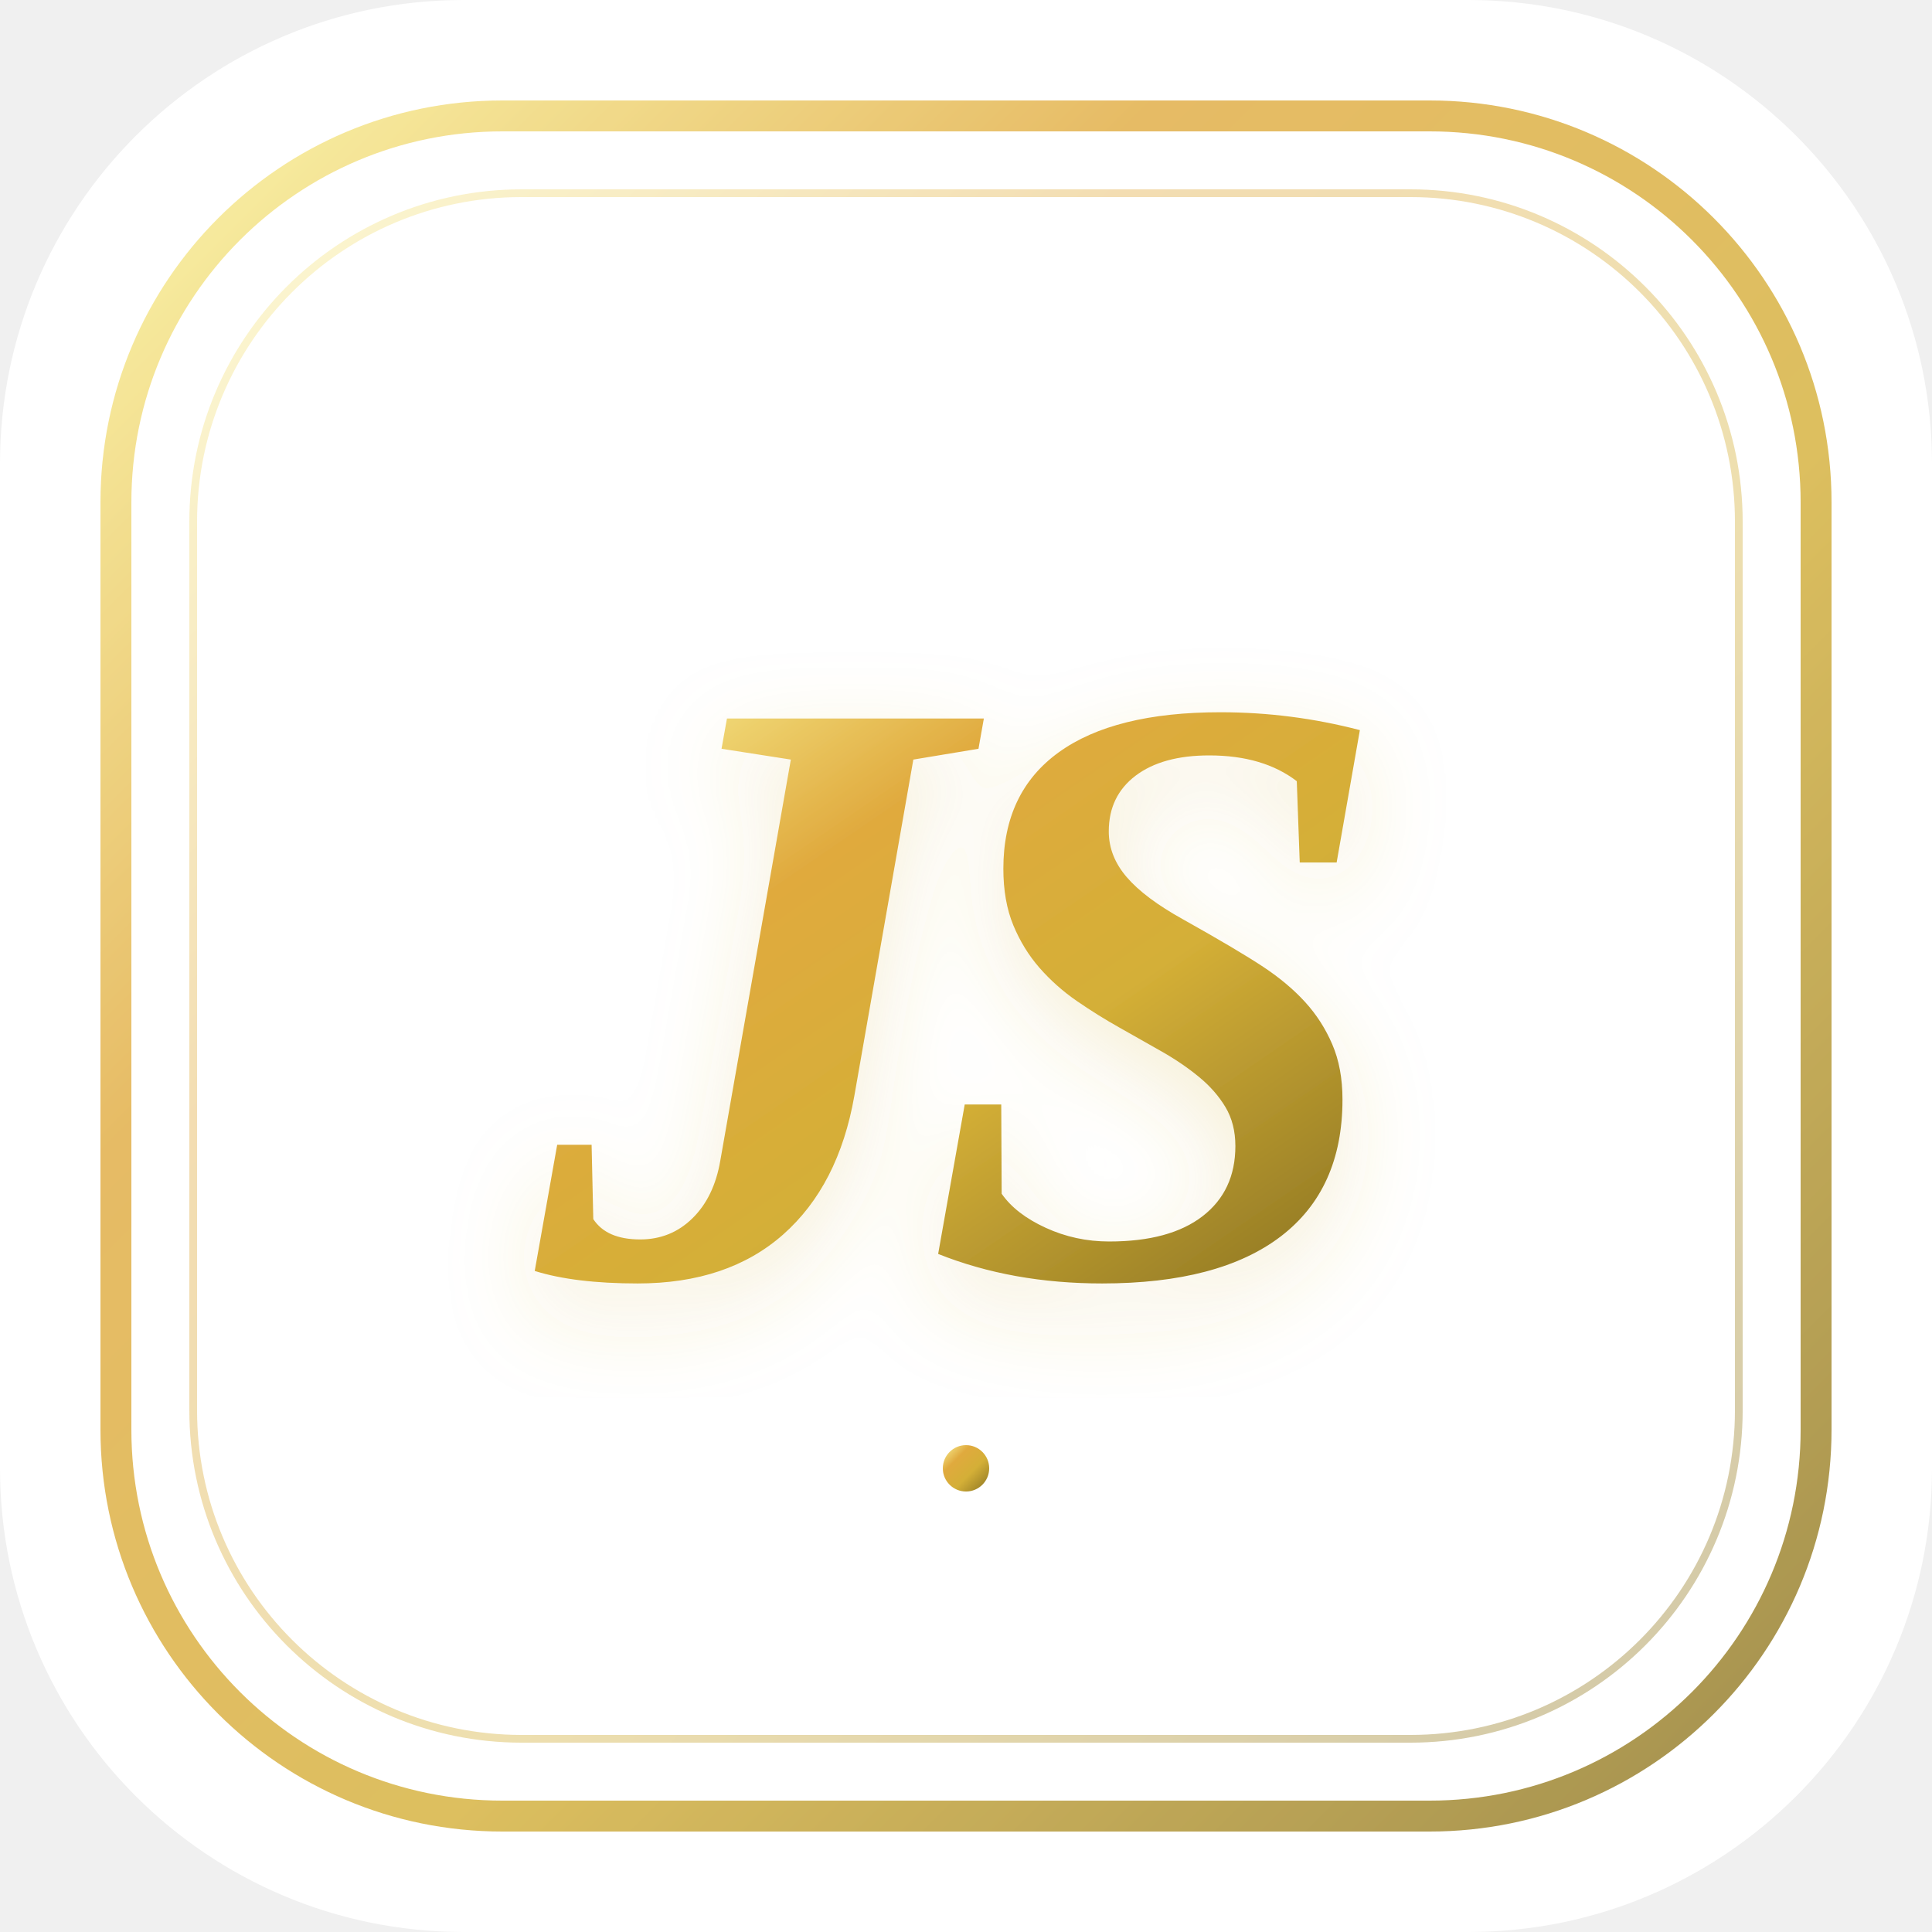
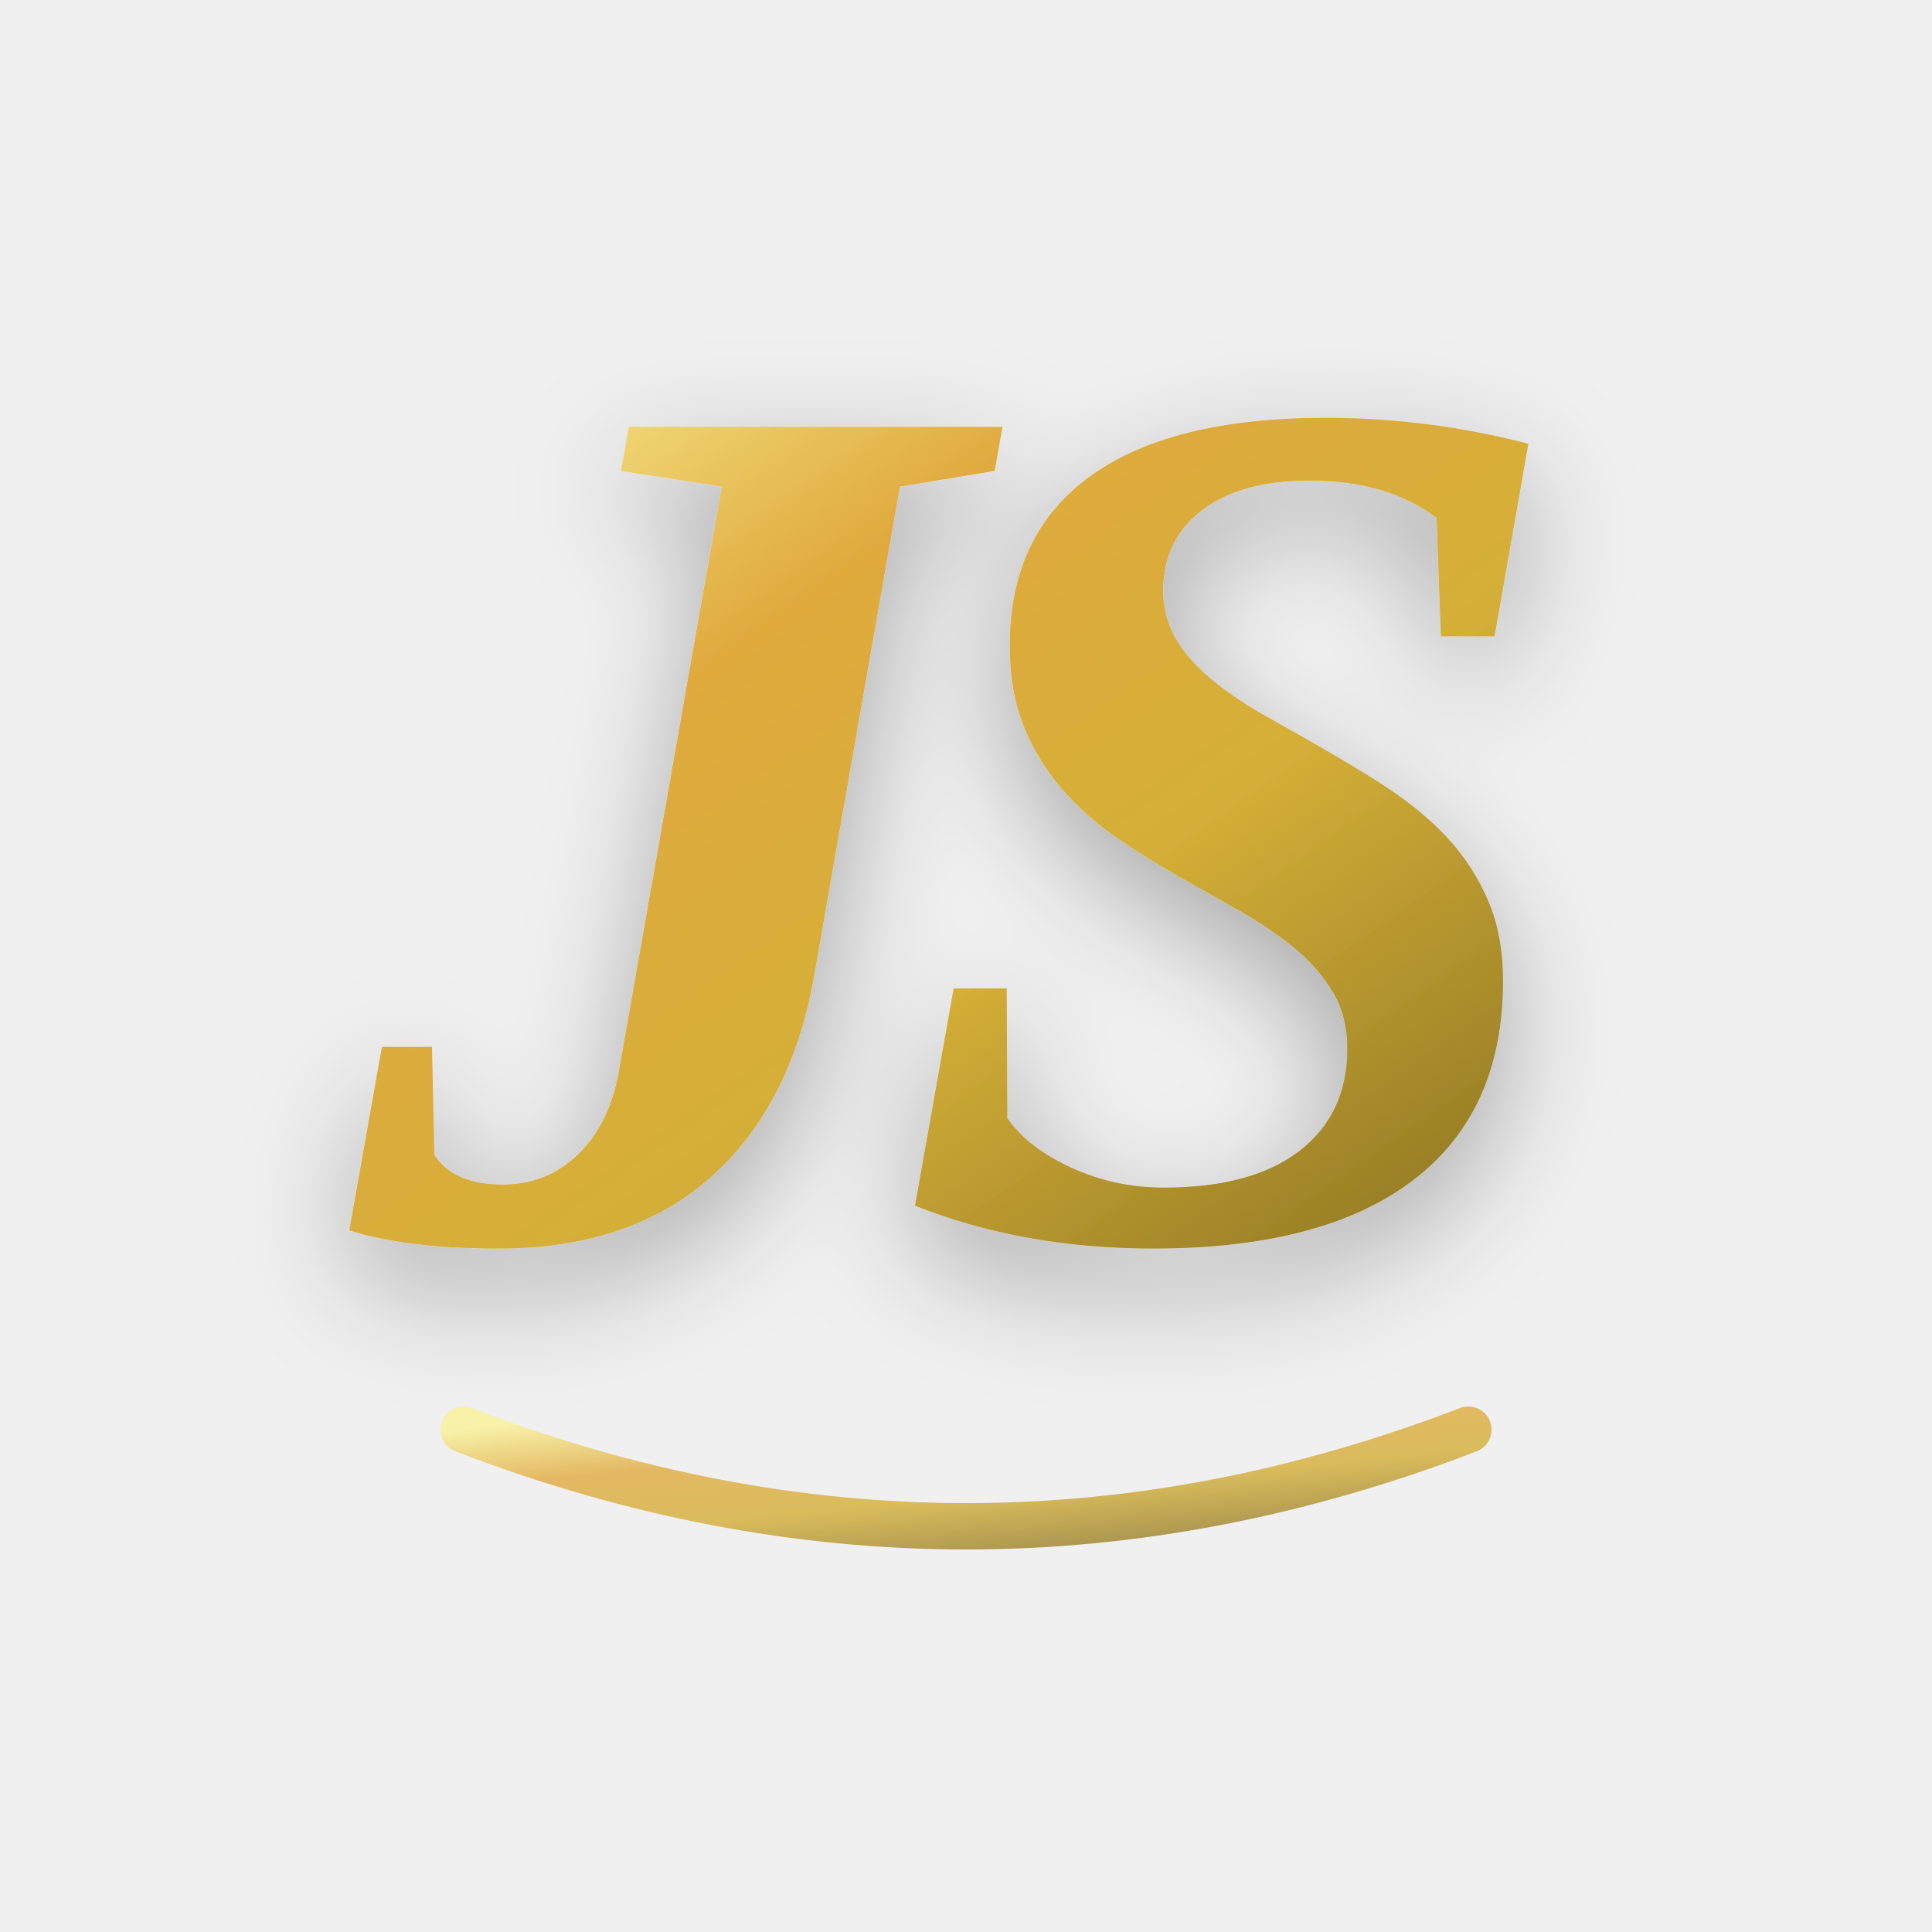
<svg xmlns="http://www.w3.org/2000/svg" viewBox="0 0 500 500" width="100%" height="100%">
  <defs>
    <linearGradient id="goldGradient" x1="0%" y1="0%" x2="100%" y2="100%">
      <stop offset="0%" stop-color="#F9F295" />
      <stop offset="30%" stop-color="#E0AA3E" />
      <stop offset="60%" stop-color="#d4af37" />
      <stop offset="100%" stop-color="#8a7322" />
    </linearGradient>
-     <filter id="softShadow" x="-20%" y="-20%" width="140%" height="140%">
-       <feDropShadow dx="0" dy="8" stdDeviation="12" flood-color="#d4af37" flood-opacity="0.2" />
+     <filter id="textDepth" x="-20%" y="-20%" width="140%" height="140%">
+       <feDropShadow dx="0" dy="10" stdDeviation="15" flood-color="#000000" flood-opacity="0.3" />
    </filter>
  </defs>
-   <rect width="500" height="500" rx="120" fill="#ffffff" />
-   <rect x="30" y="30" width="440" height="440" rx="100" fill="none" stroke="url(#goldGradient)" stroke-width="8" opacity="0.8" />
-   <rect x="50" y="50" width="400" height="400" rx="85" fill="none" stroke="url(#goldGradient)" stroke-width="2" opacity="0.4" />
-   <g filter="url(#softShadow)">
-     <text x="250" y="330" font-family="Georgia, 'Times New Roman', serif" font-size="220" font-weight="900" font-style="italic" letter-spacing="-10" text-anchor="middle" fill="url(#goldGradient)">
+   <g filter="url(#textDepth)">
+     <text x="250" y="320" font-family="Georgia, 'Times New Roman', serif" font-size="320" font-weight="900" font-style="italic" letter-spacing="-20" text-anchor="middle" fill="url(#goldGradient)">
      JS
    </text>
  </g>
-   <circle cx="250" cy="380" r="6" fill="url(#goldGradient)" />
+   <path d="M 120 370 Q 250 420 380 370" stroke="url(#goldGradient)" stroke-width="12" stroke-linecap="round" fill="none" opacity="0.8" />
</svg>
